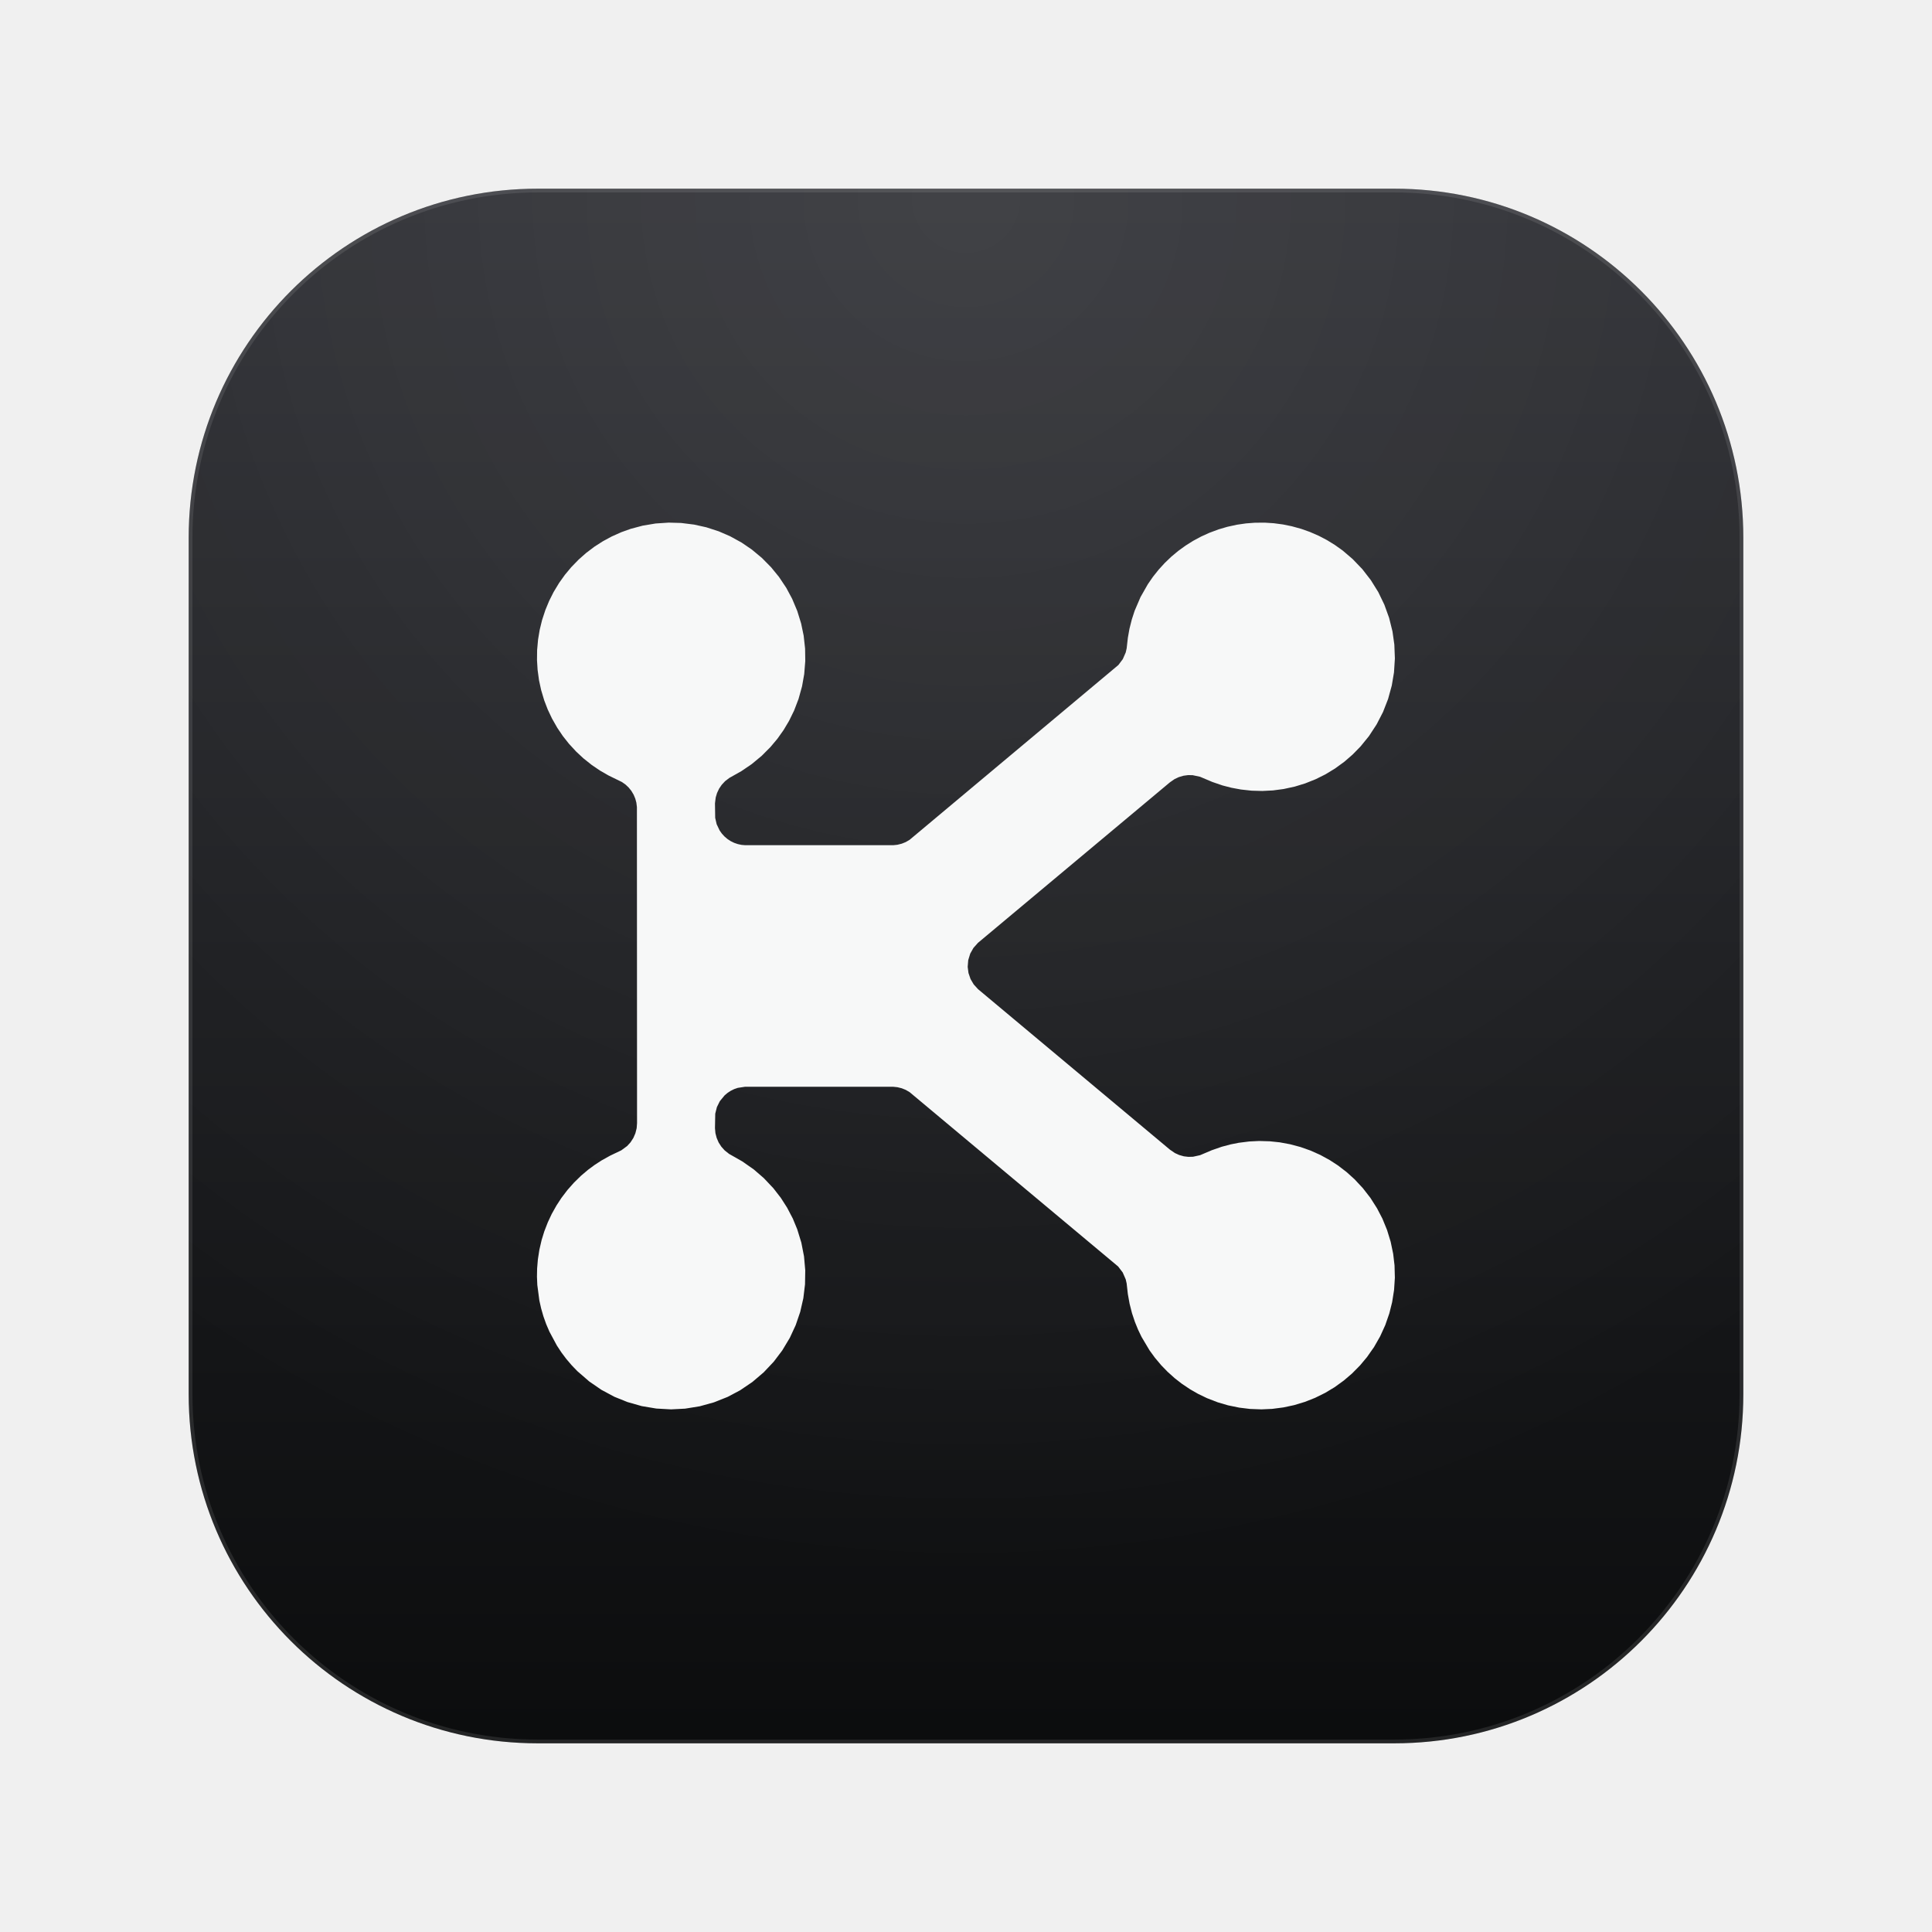
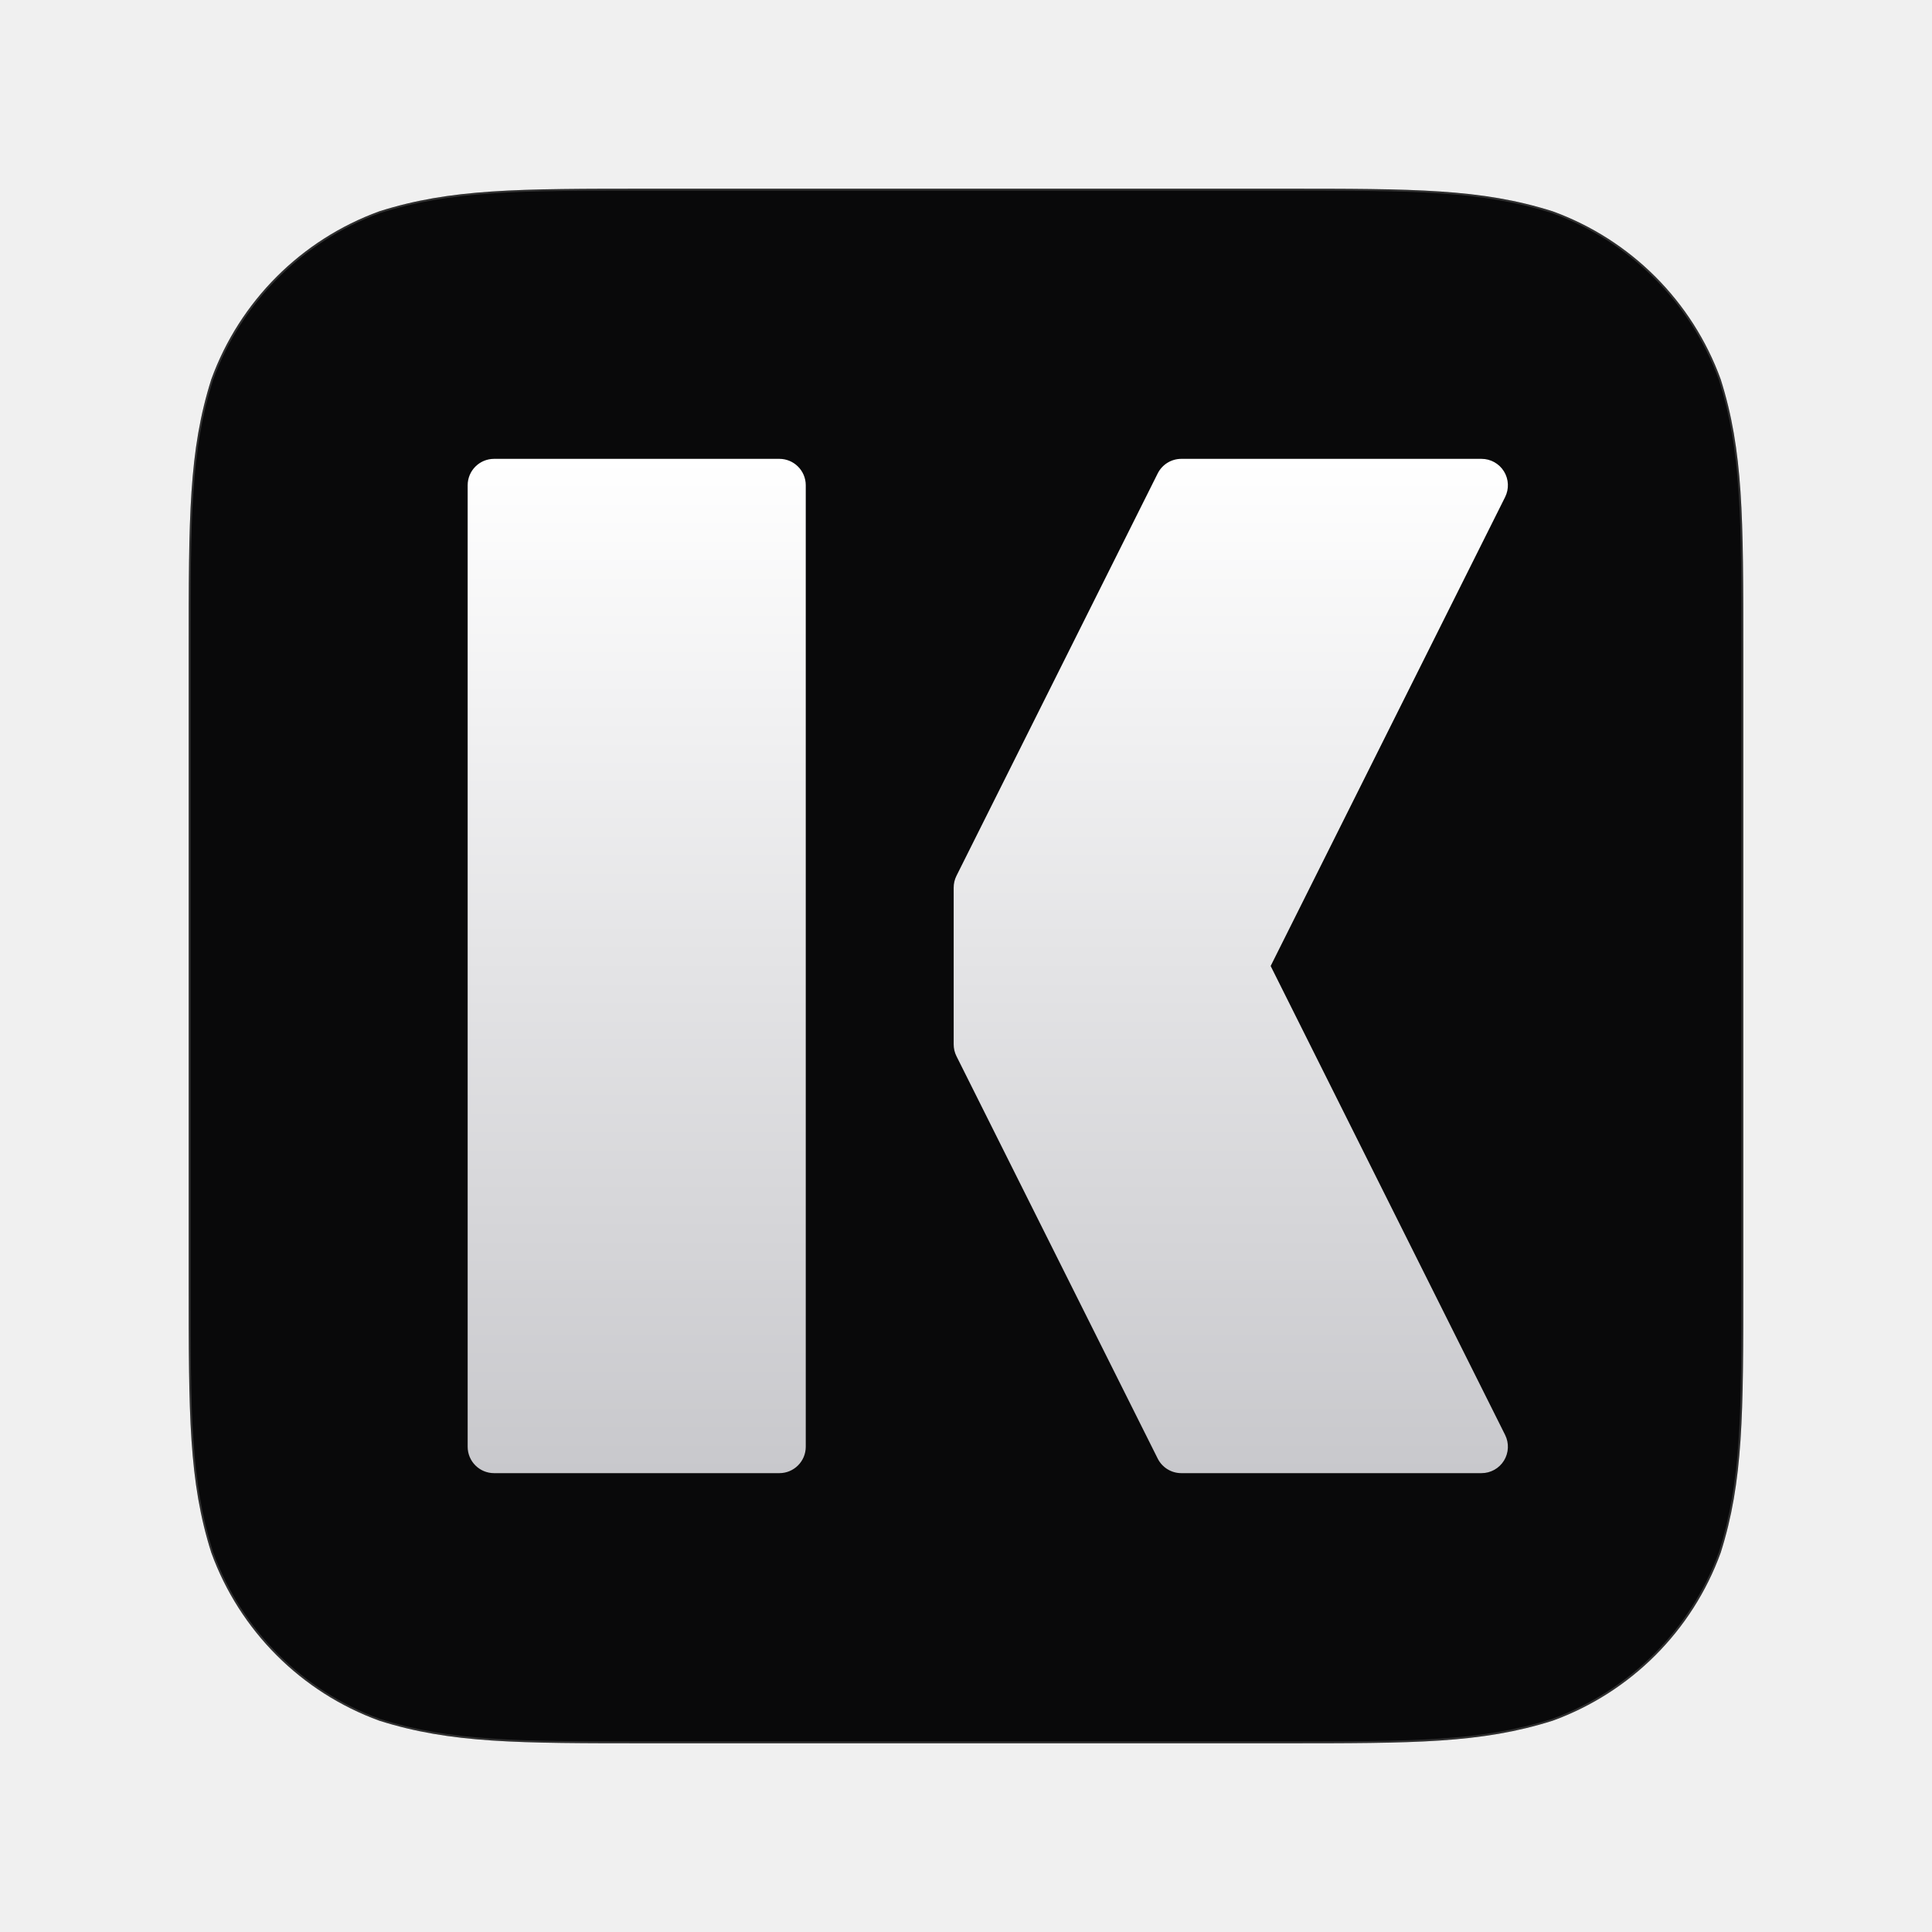
<svg xmlns="http://www.w3.org/2000/svg" viewBox="0 0 1024 1024" width="1024" height="1024">
  <defs>
-     <linearGradient id="g" x1="0" y1="0" x2="0" y2="1">
-       <stop offset="0" stop-color="#2c2d32" />
-       <stop offset="1" stop-color="#0c0d0e" />
+     <linearGradient id="sheen" x1="0" y1="0" x2="0" y2="96" gradientUnits="userSpaceOnUse">
+       <stop offset="0" stop-color="#ffffff" />
+       <stop offset="1" stop-color="#c8c8cc" />
    </linearGradient>
-     <radialGradient id="h" cx=".5" cy="0" r=".9">
-       <stop offset="0" stop-color="#fff" stop-opacity=".10" />
-       <stop offset="1" stop-color="#fff" stop-opacity="0" />
-     </radialGradient>
+     <clipPath id="tile">
+       <path d="M679.41 100C749.84 100 785.05 100 822.96 111.99C864.35 127.05 896.95 159.65 912.01 201.04C924 238.95 924 274.16 924 344.59L924 679.41C924 749.84 924 785.05 912.01 822.96C896.95 864.35 864.35 896.95 822.96 912.01C785.05 924 749.84 924 679.41 924L344.59 924C274.16 924 238.95 924 201.04 912.01C159.65 896.95 127.05 864.35 111.99 822.96C100 785.05 100 749.84 100 679.41L100 344.59C100 274.16 100 238.95 111.99 201.04C127.05 159.65 159.65 127.05 201.04 111.99C238.95 100 274.16 100 344.59 100Z" />
+     </clipPath>
  </defs>
-   <rect x="100" y="100" width="824" height="824" rx="185" fill="url(#g)" />
-   <rect x="100" y="100" width="824" height="824" rx="185" fill="url(#h)" />
-   <rect x="101" y="101" width="822" height="822" rx="184" fill="none" stroke="rgba(255,255,255,.10)" stroke-width="2" />
-   <g transform="translate(284.6 277.0) scale(1.0323)">
-     <path d="M36.77 129.84 L43.63 133.19 L45.51 134.52 L47.07 136.00 L48.45 137.70 L49.63 139.68 L50.48 141.70 L51.04 143.78 L51.32 146.07 L51.39 308.35 L51.19 310.93 L50.53 313.55 L49.50 315.92 L48.04 318.18 L46.29 320.09 L43.30 322.29 L37.56 325.03 L33.13 327.50 L29.62 329.78 L26.22 332.29 L22.64 335.32 L19.01 338.87 L15.65 342.66 L12.60 346.67 L10.03 350.59 L7.57 354.98 L5.58 359.23 L3.76 363.92 L2.38 368.40 L1.25 373.30 L0.47 378.31 L0.08 382.99 L0.00 387.17 L0.18 391.40 L1.23 399.40 L2.15 403.48 L3.32 407.54 L4.74 411.52 L6.41 415.41 L10.23 422.52 L12.55 426.05 L15.09 429.43 L17.80 432.61 L20.73 435.66 L26.83 440.95 L33.10 445.26 L39.76 448.83 L46.46 451.53 L53.78 453.61 L61.28 454.87 L68.83 455.29 L76.05 454.92 L83.56 453.71 L90.89 451.68 L97.92 448.88 L104.30 445.50 L110.60 441.23 L116.39 436.30 L121.58 430.80 L125.94 425.03 L129.83 418.55 L132.85 412.03 L135.17 405.23 L136.77 398.23 L137.63 391.10 L137.75 383.91 L137.12 376.76 L135.75 369.71 L133.64 362.84 L131.37 357.33 L128.45 351.75 L125.24 346.73 L121.38 341.75 L116.45 336.53 L111.30 332.08 L105.45 327.99 L98.63 324.11 L96.34 322.29 L94.65 320.39 L93.28 318.25 L92.27 315.92 L91.63 313.47 L91.40 310.89 L91.54 303.46 L92.39 300.08 L93.89 297.06 L96.35 294.07 L97.85 292.80 L99.49 291.73 L101.25 290.86 L103.11 290.22 L106.83 289.65 L182.90 289.65 L185.08 289.88 L187.31 290.43 L189.34 291.25 L191.33 292.41 L298.39 381.92 L300.75 385.01 L302.29 388.54 L302.77 390.63 L303.38 396.06 L304.27 401.01 L305.52 405.93 L307.01 410.38 L308.58 414.25 L310.41 418.07 L314.51 424.97 L317.27 428.76 L320.50 432.61 L323.77 435.98 L327.51 439.34 L331.22 442.22 L335.40 445.01 L339.47 447.34 L344.04 449.54 L349.52 451.66 L354.84 453.22 L360.59 454.40 L366.09 455.07 L371.96 455.29 L377.49 455.04 L383.31 454.28 L388.73 453.12 L394.35 451.42 L399.50 449.38 L404.76 446.78 L409.51 443.92 L414.27 440.48 L418.48 436.88 L422.61 432.70 L426.16 428.46 L429.80 423.27 L432.92 417.80 L435.55 412.03 L437.63 406.04 L439.08 400.26 L440.07 394.00 L440.48 387.72 L440.31 381.38 L439.62 375.46 L438.33 369.26 L436.47 363.19 L434.09 357.37 L431.34 352.08 L427.94 346.73 L424.05 341.72 L419.76 337.12 L415.68 333.44 L411.32 330.09 L407.03 327.30 L402.21 324.66 L397.20 322.42 L392.06 320.60 L386.75 319.18 L381.35 318.18 L376.26 317.65 L370.81 317.49 L365.70 317.74 L360.29 318.42 L356.10 319.25 L351.61 320.45 L346.46 322.24 L340.48 324.78 L336.85 325.58 L334.46 325.64 L332.13 325.36 L329.73 324.68 L327.55 323.69 L325.00 321.95 L226.46 239.54 L224.23 237.08 L222.62 234.35 L221.56 231.25 L221.15 228.11 L221.43 224.64 L222.46 221.28 L224.11 218.36 L226.42 215.76 L324.97 133.35 L327.41 131.66 L329.53 130.67 L331.92 129.96 L334.29 129.64 L336.63 129.67 L340.44 130.48 L346.78 133.16 L351.98 134.94 L356.48 136.11 L361.42 137.03 L366.93 137.63 L372.42 137.78 L377.91 137.50 L383.36 136.78 L389.10 135.53 L394.39 133.91 L399.85 131.73 L404.80 129.26 L409.82 126.21 L414.60 122.72 L418.78 119.09 L422.89 114.89 L427.18 109.61 L431.11 103.60 L434.39 97.25 L437.00 90.56 L438.90 83.63 L440.03 76.92 L440.49 69.75 L440.21 62.62 L439.26 55.88 L437.53 48.91 L435.09 42.15 L431.97 35.68 L428.18 29.58 L423.81 23.93 L418.84 18.74 L413.67 14.32 L409.57 11.40 L405.61 8.97 L401.45 6.79 L396.84 4.78 L392.42 3.21 L387.57 1.87 L383.02 0.94 L378.37 0.32 L373.73 0.02 L368.70 0.05 L364.06 0.40 L359.42 1.07 L354.50 2.14 L350.00 3.46 L345.29 5.21 L341.05 7.13 L336.95 9.33 L333.02 11.80 L329.25 14.53 L325.68 17.51 L322.32 20.73 L319.19 24.16 L316.29 27.80 L313.65 31.62 L309.89 38.23 L306.87 45.26 L305.43 49.68 L304.20 54.56 L303.39 59.14 L302.78 64.52 L302.30 66.64 L300.80 70.08 L298.53 73.10 L191.33 162.86 L189.34 164.02 L187.31 164.84 L185.07 165.40 L182.89 165.63 L106.98 165.63 L105.03 165.46 L103.11 165.05 L101.25 164.41 L99.49 163.55 L97.85 162.48 L96.24 161.11 L94.92 159.65 L93.79 158.05 L92.27 154.86 L91.51 151.58 L91.40 144.14 L91.78 141.09 L92.47 138.80 L93.54 136.55 L94.89 134.58 L96.59 132.75 L98.76 131.09 L105.02 127.56 L110.26 123.99 L115.43 119.70 L119.93 115.17 L123.46 110.96 L126.64 106.48 L129.45 101.76 L132.03 96.48 L134.31 90.52 L136.11 84.04 L137.22 77.76 L137.76 71.06 L137.67 64.68 L136.93 58.00 L135.63 51.76 L133.64 45.34 L131.02 39.10 L128.00 33.48 L124.27 27.89 L120.24 22.95 L115.52 18.16 L110.33 13.84 L105.06 10.24 L99.17 7.00 L93.31 4.46 L86.92 2.39 L80.69 1.01 L74.03 0.18 L67.65 0.00 L60.90 0.45 L54.27 1.56 L48.10 3.20 L43.33 4.91 L38.35 7.13 L33.85 9.57 L29.58 12.30 L25.23 15.59 L21.40 18.98 L17.60 22.89 L14.36 26.78 L11.38 30.95 L8.56 35.61 L6.28 40.14 L4.32 44.87 L2.62 50.05 L1.41 55.01 L0.57 60.02 L0.08 65.45 L0.02 70.56 L0.33 75.62 L1.07 81.02 L2.16 86.02 L3.72 91.24 L5.54 95.98 L7.73 100.60 L10.43 105.34 L13.29 109.58 L16.44 113.56 L20.13 117.56 L23.88 121.05 L28.14 124.44 L32.34 127.29 Z" fill="#f7f8f8" />
+   <path d="M679.41 100C749.84 100 785.05 100 822.96 111.99C864.35 127.05 896.95 159.65 912.01 201.04C924 238.95 924 274.16 924 344.59L924 679.41C924 749.84 924 785.05 912.01 822.96C896.95 864.35 864.35 896.95 822.96 912.01C785.05 924 749.84 924 679.41 924L344.59 924C274.16 924 238.95 924 201.04 912.01C159.65 896.95 127.05 864.35 111.99 822.96C100 785.05 100 749.84 100 679.41L100 344.59C100 274.16 100 238.95 111.99 201.04C127.05 159.65 159.65 127.05 201.04 111.99C238.95 100 274.16 100 344.59 100Z" fill="#09090a" />
+   <path d="M679.41 100C749.84 100 785.05 100 822.96 111.99C864.35 127.05 896.95 159.65 912.01 201.04C924 238.95 924 274.16 924 344.59L924 679.41C924 749.84 924 785.05 912.01 822.96C896.95 864.35 864.35 896.95 822.96 912.01C785.05 924 749.84 924 679.41 924L344.59 924C274.16 924 238.95 924 201.04 912.01C159.65 896.95 127.05 864.35 111.99 822.96C100 785.05 100 749.84 100 679.41L100 344.59C100 274.16 100 238.95 111.99 201.04C127.05 159.65 159.65 127.05 201.04 111.99C238.95 100 274.16 100 344.59 100Z" fill="none" stroke="#fff" stroke-opacity="0.16" stroke-width="2" clip-path="url(#tile)" />
+   <g transform="translate(247.87 243.2) scale(5.6)">
+     <path d="M0 2.5A2.5 2.5 0 0 1 2.5 0L29.5 0A2.5 2.5 0 0 1 32 2.5L32 93.5A2.5 2.5 0 0 1 29.5 96L2.5 96A2.5 2.5 0 0 1 0 93.5ZM46 40.59A2.5 2.5 0 0 1 46.26 39.47L65.31 1.38A2.5 2.5 0 0 1 67.55 0L95.95 0A2.5 2.5 0 0 1 98.19 3.62L76 48L98.19 92.38A2.5 2.5 0 0 1 95.95 96L67.55 96A2.5 2.5 0 0 1 65.31 94.62L46.26 56.53A2.5 2.5 0 0 1 46 55.41Z" fill="url(#sheen)" />
  </g>
</svg>
